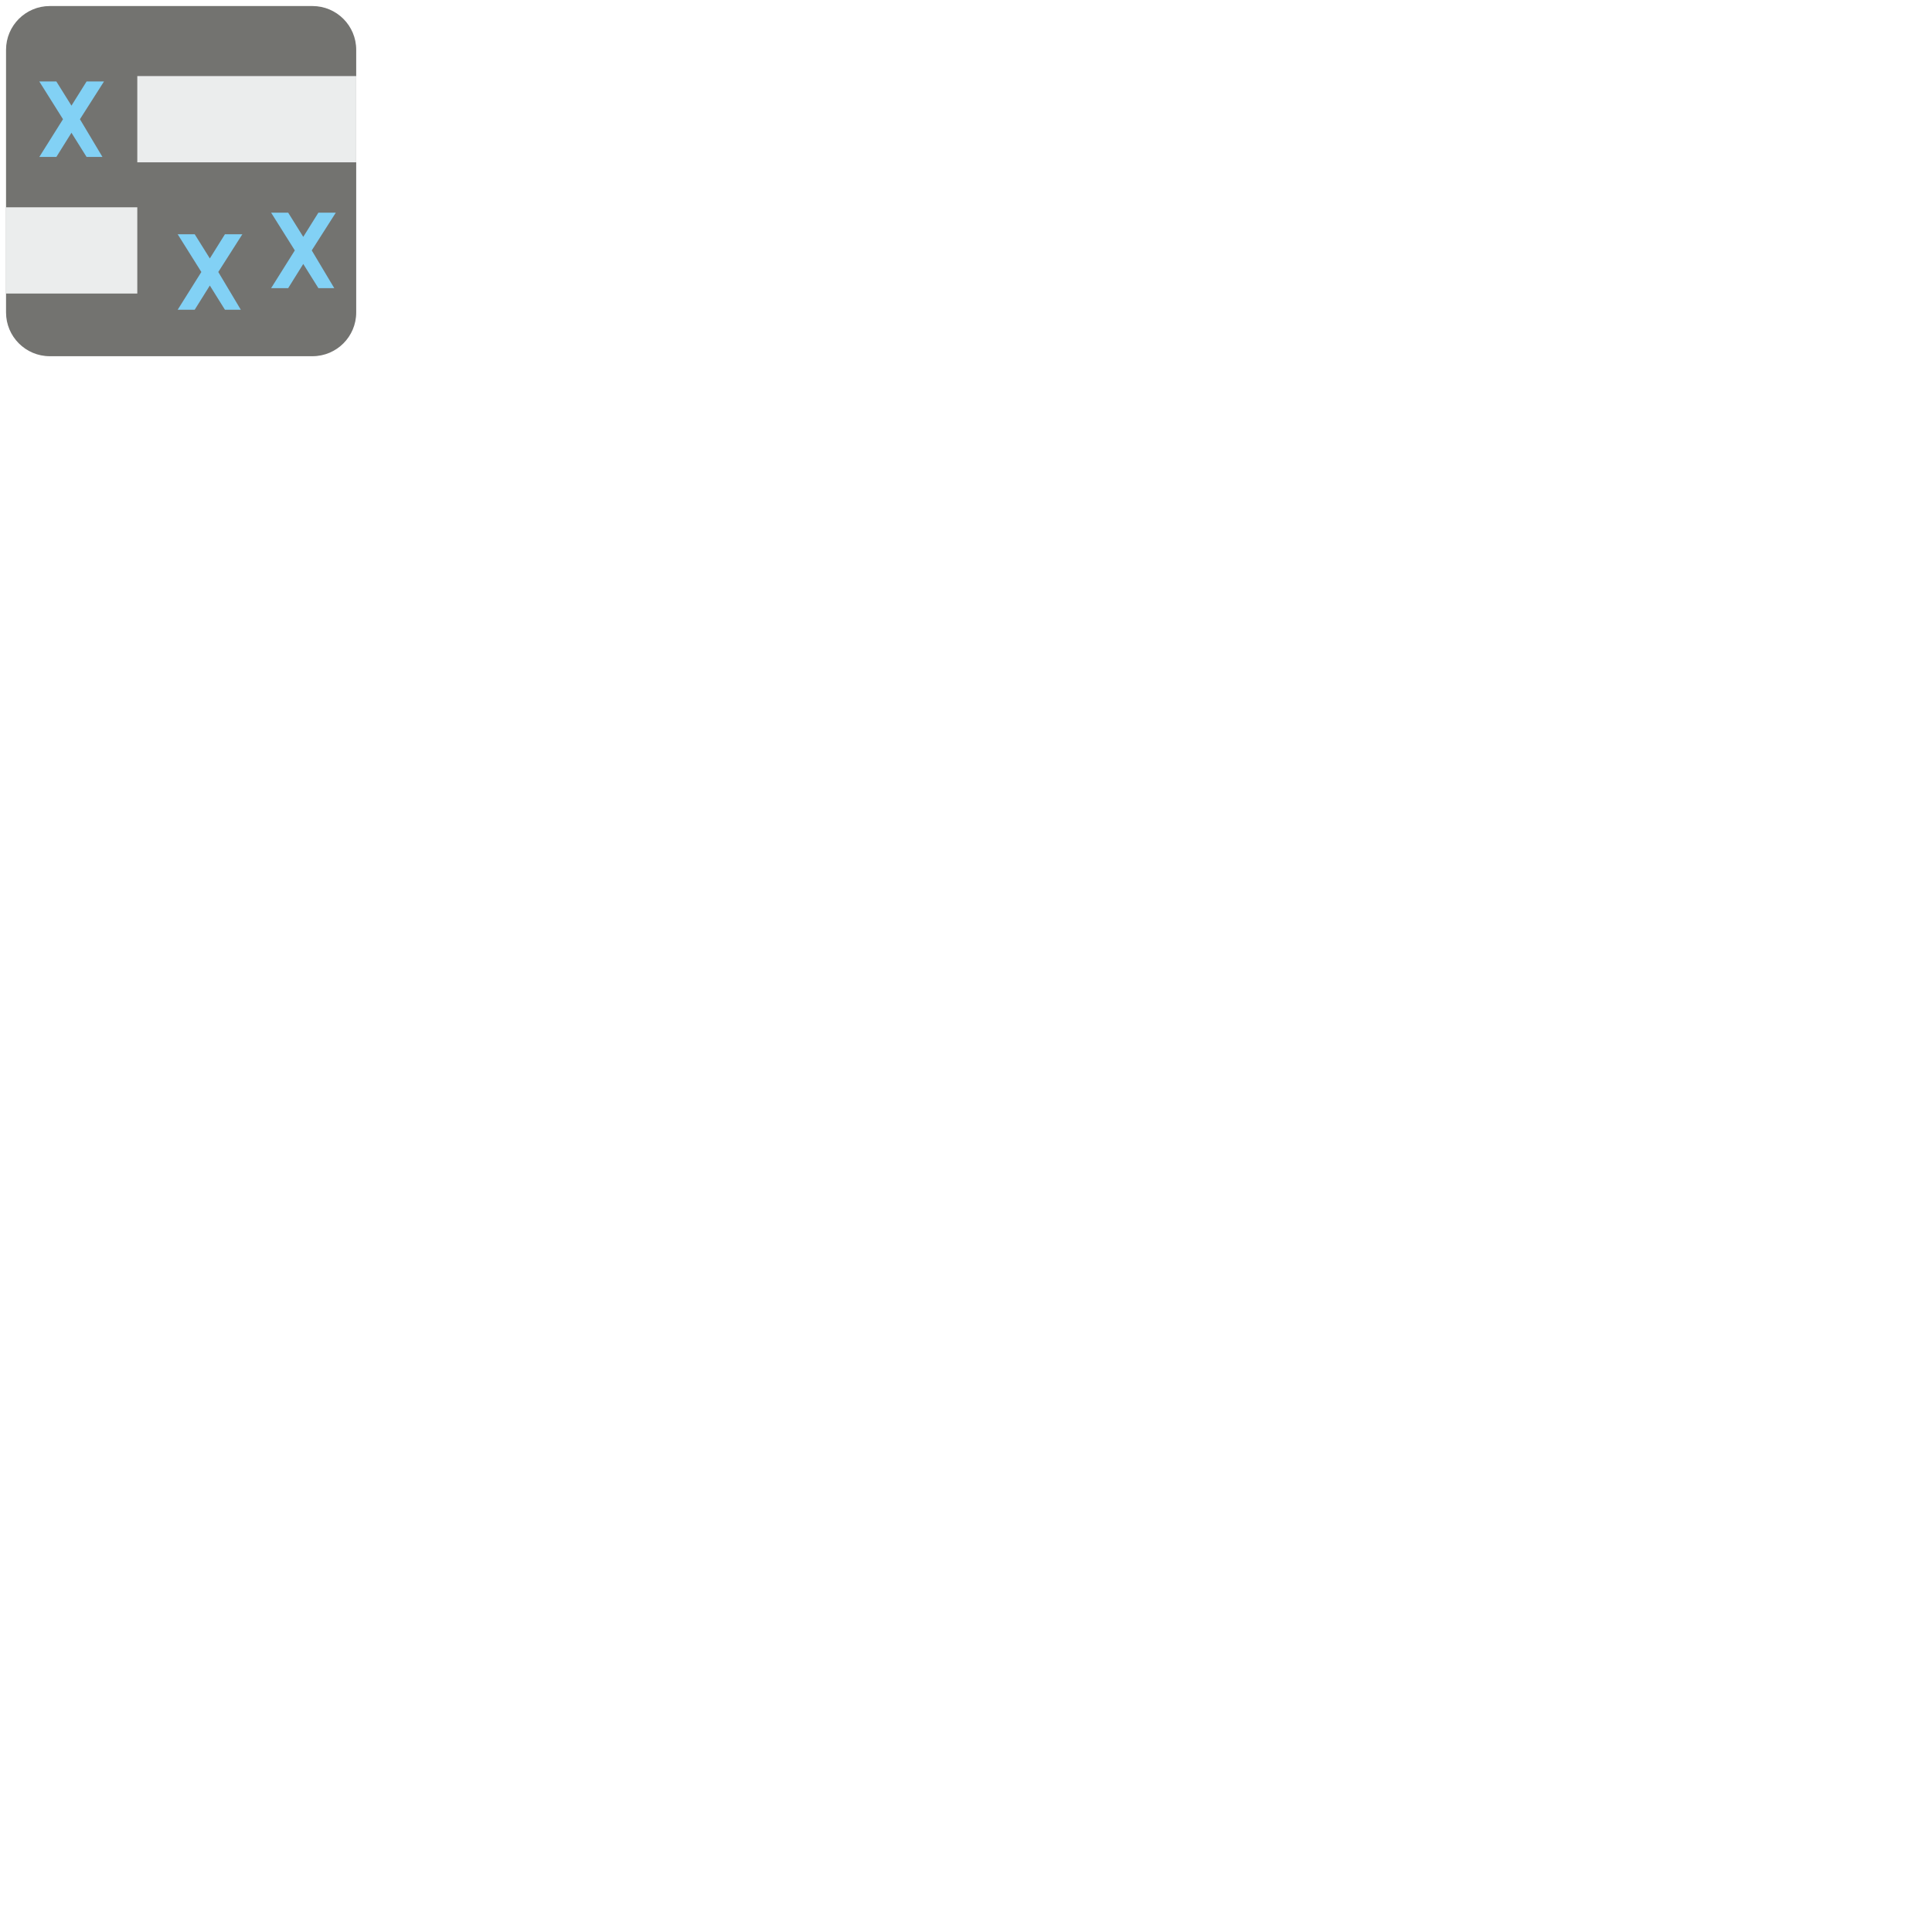
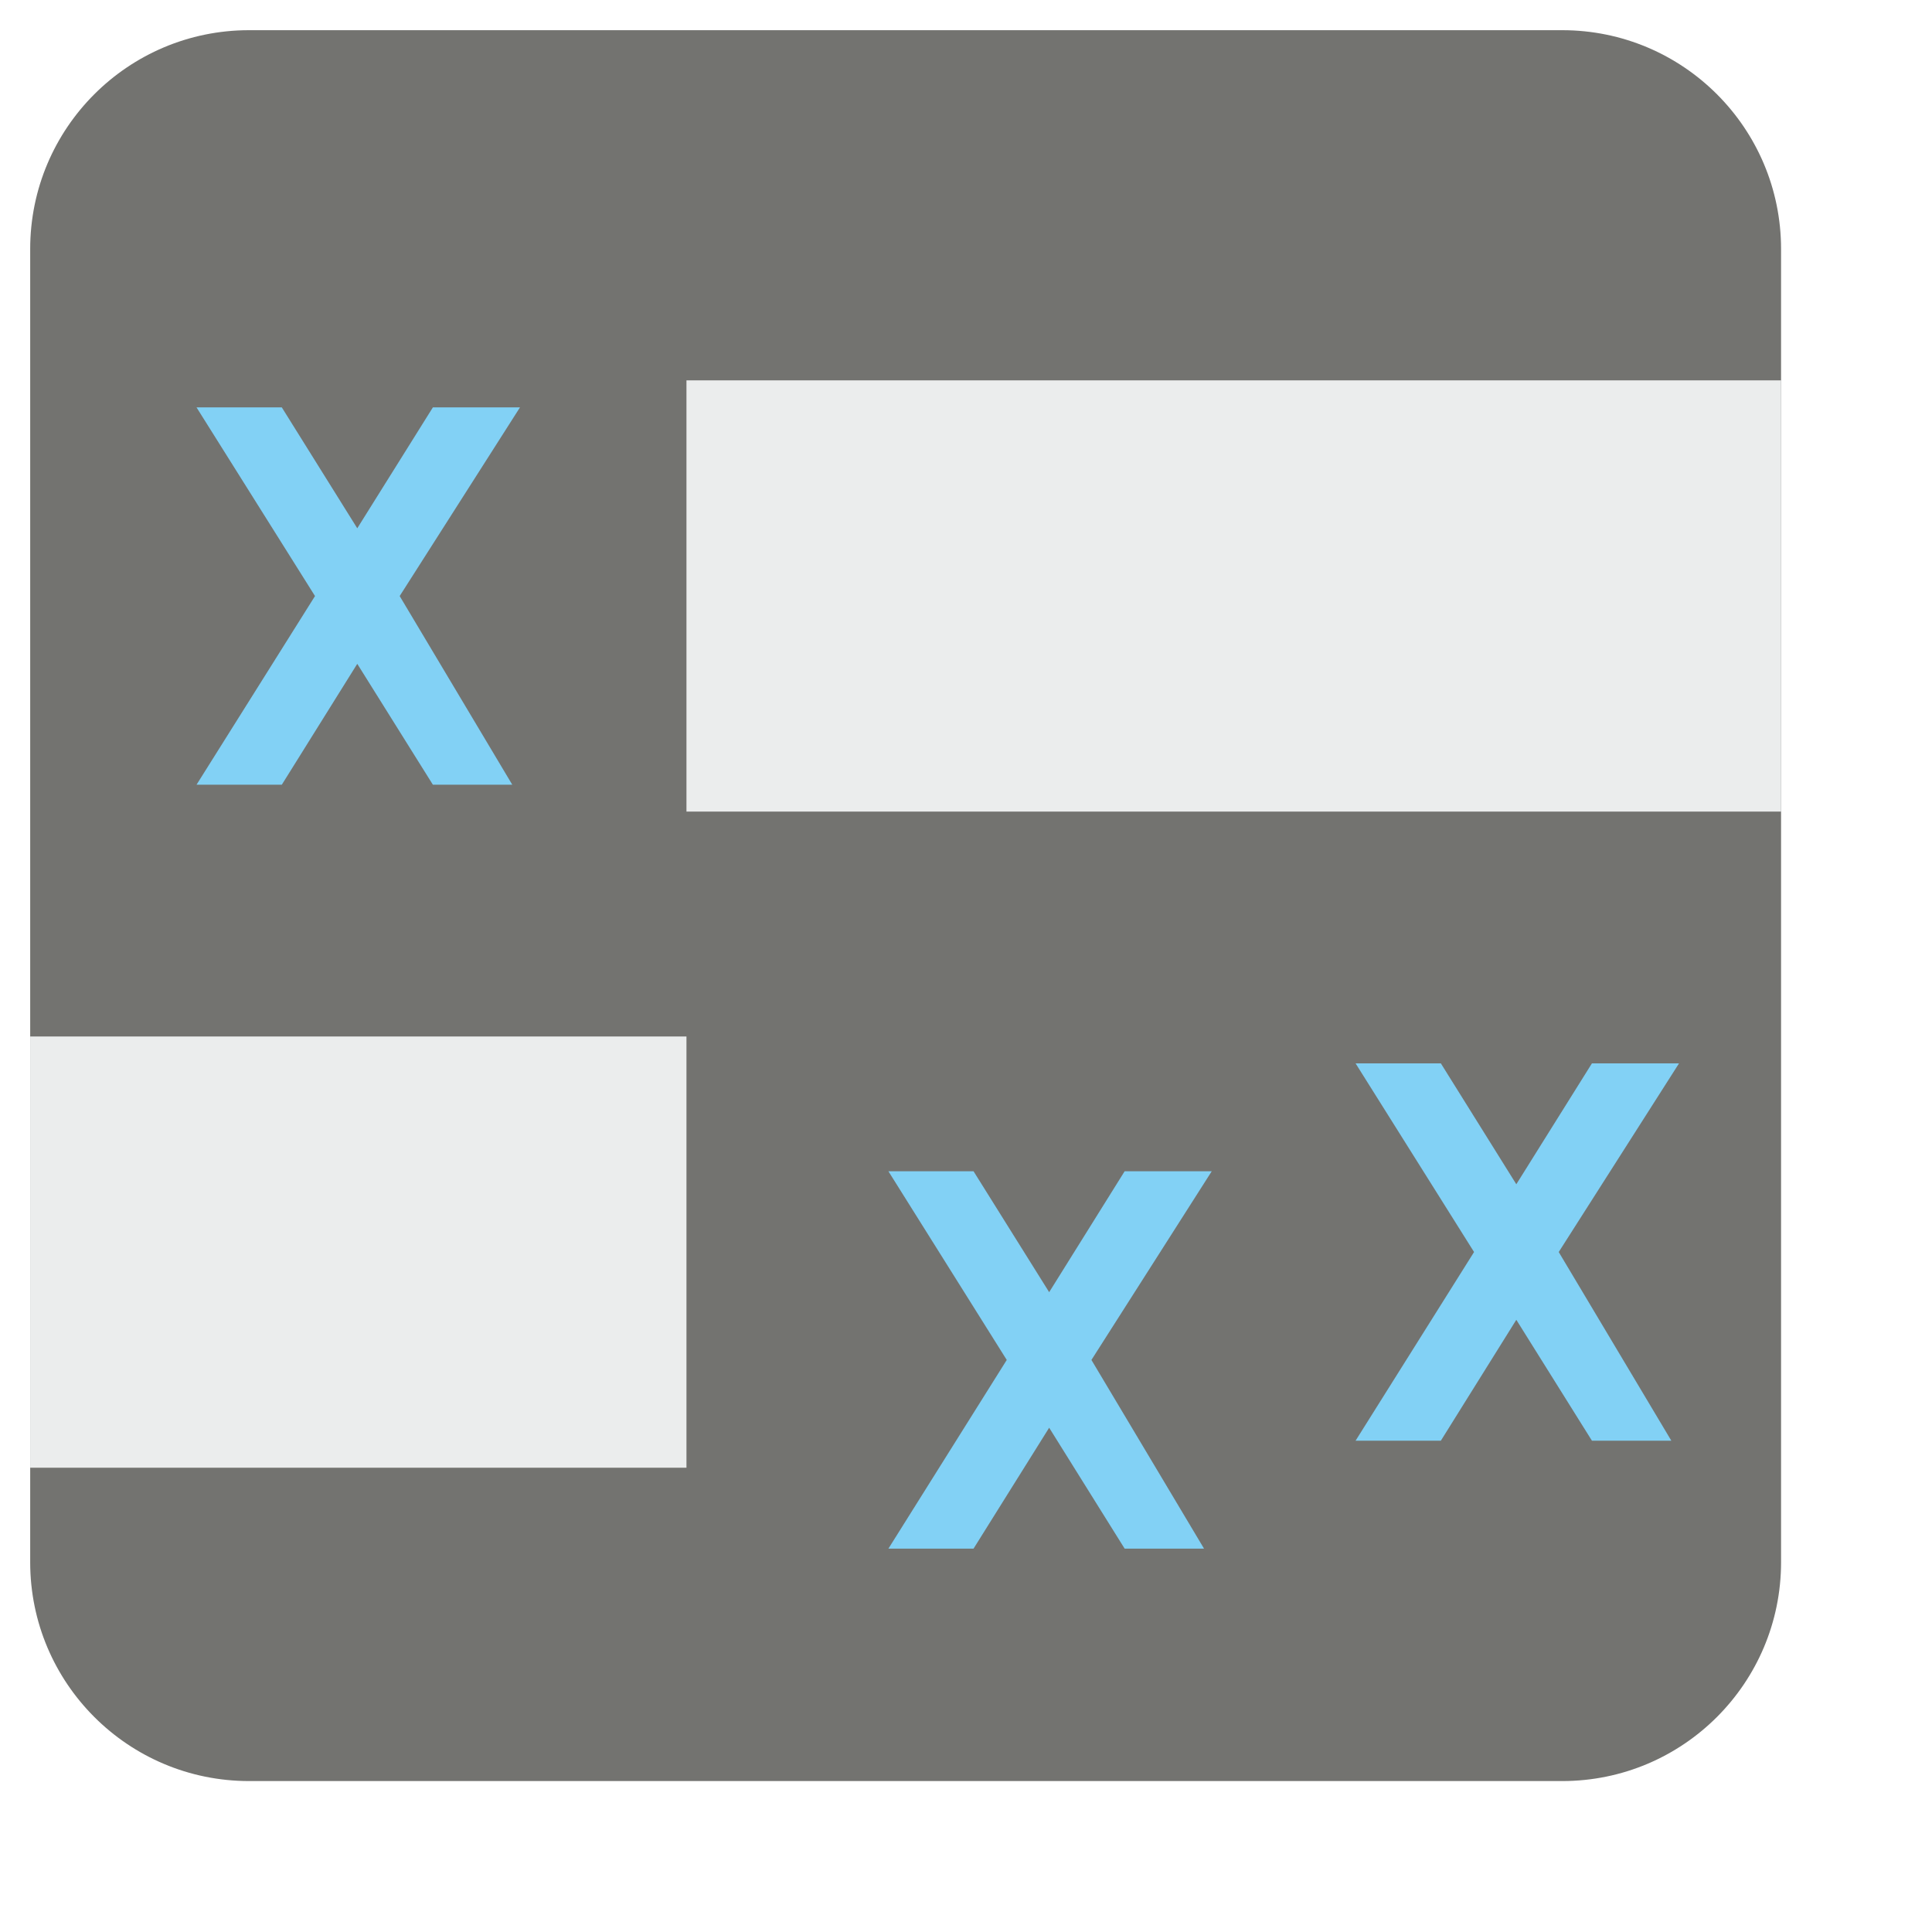
- <svg xmlns="http://www.w3.org/2000/svg" xmlns:xlink="http://www.w3.org/1999/xlink" version="1.1" preserveAspectRatio="xMidYMid meet" viewBox="0 0 640 640" width="640" height="640">
+ <svg xmlns="http://www.w3.org/2000/svg" xmlns:xlink="http://www.w3.org/1999/xlink" version="1.1" preserveAspectRatio="xMidYMid meet" viewBox="0 0 128 128" width="128" height="128">
  <defs>
    <path d="M118 16.5C118 36.8 118 83.2 118 103.5C118 111.51 111.51 118 103.5 118C83.2 118 36.8 118 16.5 118C8.49 118 2 111.51 2 103.5C2 83.2 2 36.8 2 16.5C2 8.49 8.49 2 16.5 2C36.8 2 83.2 2 103.5 2C111.51 2 118 8.49 118 16.5Z" id="fr7TgVVs8" />
    <path d="M45.48 68.67L45.48 97.24L2 97.24L2 68.67L45.48 68.67Z" id="d1sxBberjl" />
    <path d="M79.77 102.6L74.51 102.6L69.51 94.59L64.5 102.6L58.86 102.6L66.7 90.1L58.86 77.6L64.5 77.6L69.51 85.61L74.51 77.6L80.28 77.6L72.31 90.1L79.77 102.6Z" id="a19hYQEbmc" />
    <path d="M110.73 95.45L105.47 95.45L100.46 87.44L95.46 95.45L89.81 95.45L97.66 82.95L89.81 70.45L95.46 70.45L100.46 78.46L105.47 70.45L111.24 70.45L103.27 82.95L110.73 95.45Z" id="afMyUsOIg" />
    <path d="M33.94 51.99L28.68 51.99L23.67 43.98L18.67 51.99L13.02 51.99L20.87 39.49L13.02 26.99L18.67 26.99L23.67 35L28.68 26.99L34.45 26.99L26.48 39.49L33.94 51.99Z" id="ibP3AB39a" />
    <path d="M118 25.2L118 53.77L45.48 53.77L45.48 25.2L118 25.2Z" id="b3b1A11P2R" />
  </defs>
  <g>
    <g>
      <g>
        <use xlink:href="#fr7TgVVs8" opacity="1" fill="#737370" fill-opacity="1" />
      </g>
      <g>
        <use xlink:href="#d1sxBberjl" opacity="1" fill="#ebeded" fill-opacity="1" />
        <g>
          <use xlink:href="#d1sxBberjl" opacity="1" fill-opacity="0" stroke="#000000" stroke-width="1" stroke-opacity="0" />
        </g>
      </g>
      <g>
        <use xlink:href="#a19hYQEbmc" opacity="1" fill="#82d1f5" fill-opacity="1" />
        <g>
          <use xlink:href="#a19hYQEbmc" opacity="1" fill-opacity="0" stroke="#000000" stroke-width="1" stroke-opacity="0" />
        </g>
      </g>
      <g>
        <use xlink:href="#afMyUsOIg" opacity="1" fill="#82d1f5" fill-opacity="1" />
        <g>
          <use xlink:href="#afMyUsOIg" opacity="1" fill-opacity="0" stroke="#000000" stroke-width="1" stroke-opacity="0" />
        </g>
      </g>
      <g>
        <use xlink:href="#ibP3AB39a" opacity="1" fill="#82d1f5" fill-opacity="1" />
        <g>
          <use xlink:href="#ibP3AB39a" opacity="1" fill-opacity="0" stroke="#000000" stroke-width="1" stroke-opacity="0" />
        </g>
      </g>
      <g>
        <use xlink:href="#b3b1A11P2R" opacity="1" fill="#ebeded" fill-opacity="1" />
        <g>
          <use xlink:href="#b3b1A11P2R" opacity="1" fill-opacity="0" stroke="#000000" stroke-width="1" stroke-opacity="0" />
        </g>
      </g>
    </g>
  </g>
</svg>
